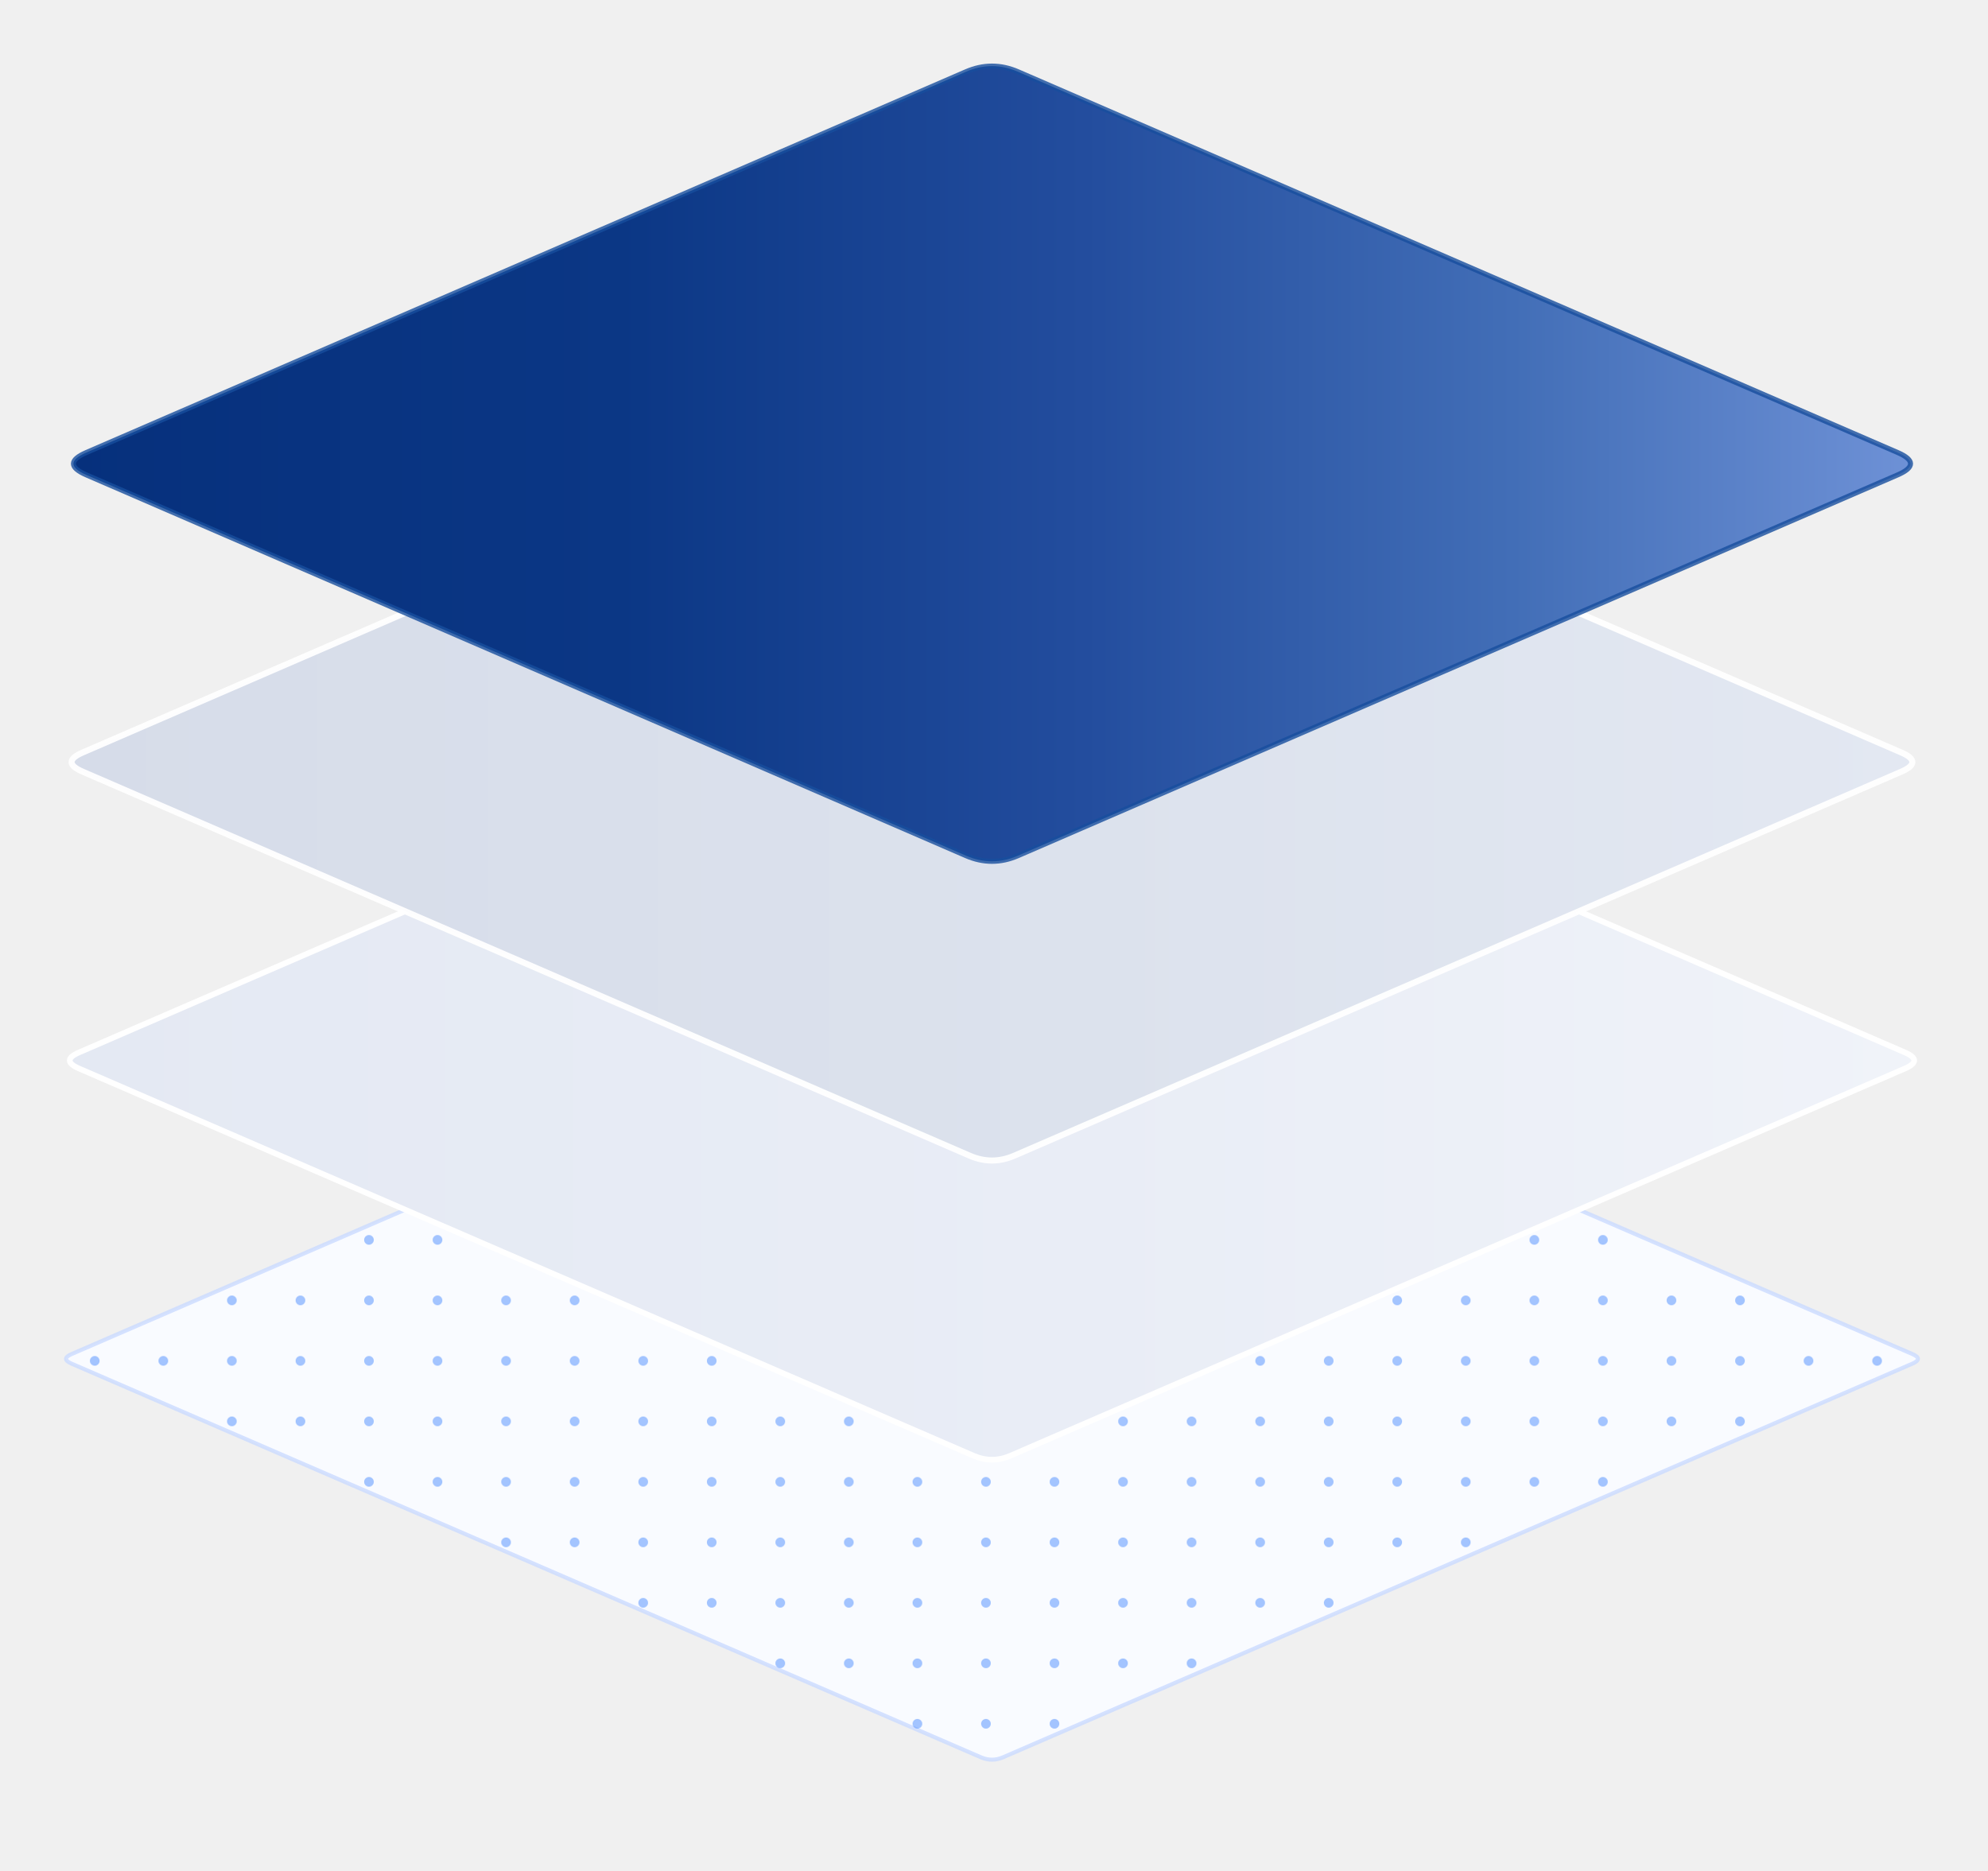
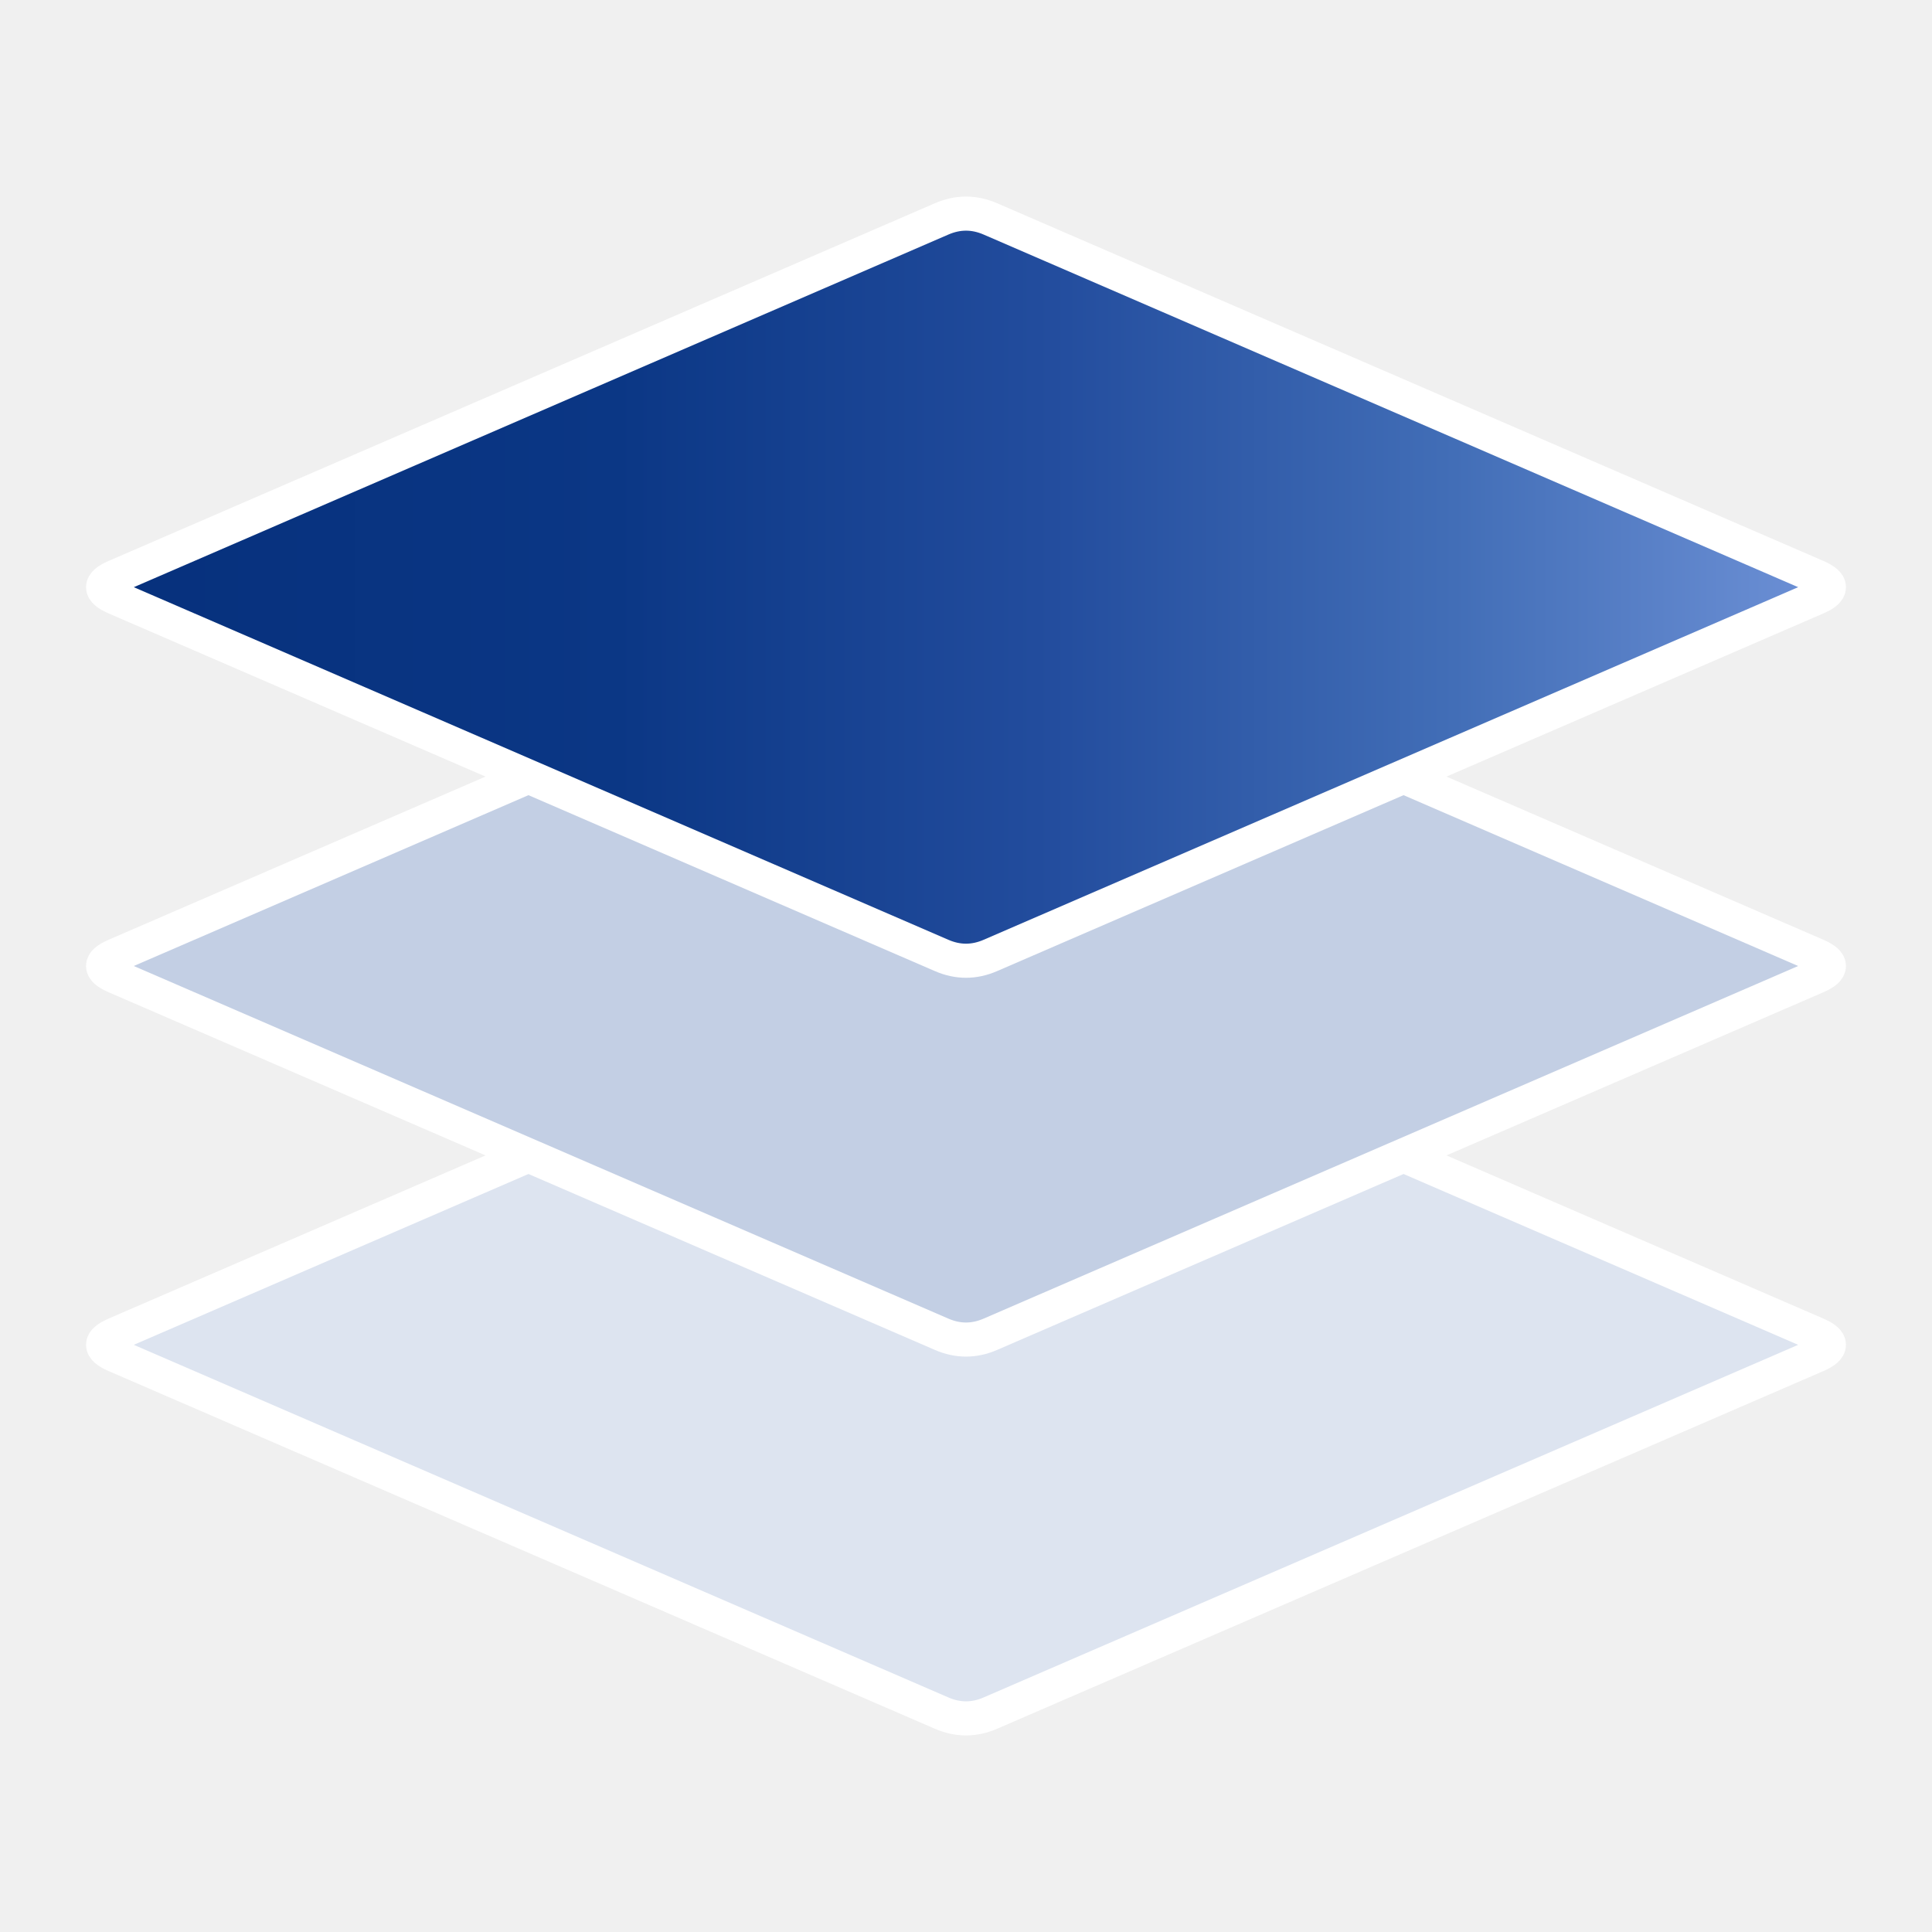
- <svg xmlns="http://www.w3.org/2000/svg" viewBox="-15 -15 493 464">
+ <svg xmlns="http://www.w3.org/2000/svg" viewBox="-24 -55 510 510">
  <defs>
-     <linearGradient id="topLayerGradient" x1="0%" y1="50%" x2="100%" y2="50%">
+     <linearGradient id="fvTop" x1="0%" y1="50%" x2="100%" y2="50%">
      <stop offset="0%" stop-color="#06307C" />
      <stop offset="30%" stop-color="#0B3785" />
      <stop offset="55%" stop-color="#234D9E" />
      <stop offset="78%" stop-color="#426EB7" />
      <stop offset="100%" stop-color="#6F92D7" />
    </linearGradient>
-     <linearGradient id="upperGreyGradient" x1="0%" y1="50%" x2="100%" y2="50%">
-       <stop offset="0%" stop-color="#D6DCE9" />
-       <stop offset="55%" stop-color="#DCE2ED" />
-       <stop offset="100%" stop-color="#E3E8F2" />
-     </linearGradient>
-     <linearGradient id="lowerGreyGradient" x1="0%" y1="50%" x2="100%" y2="50%">
-       <stop offset="0%" stop-color="#E4E9F3" />
-       <stop offset="55%" stop-color="#E9EDF6" />
-       <stop offset="100%" stop-color="#F0F3F9" />
-     </linearGradient>
-     <pattern id="dotPattern" patternUnits="userSpaceOnUse" width="17" height="15">
-       <circle cx="8.5" cy="7.5" r="1.2" fill="#4E8EFF" fill-opacity="0.50" />
-     </pattern>
-     <path id="bottomLayerShape" d="M 233.75 223.19 L 459.25 320.81 Q 462.00 322.00 459.25 323.19 L 233.75 420.81 Q 231.00 422.00 228.25 420.81 L 2.75 323.19 Q 0.00 322.00 2.75 320.81 L 228.25 223.19 Q 231.00 222.00 233.75 223.19 Z" />
-     <clipPath id="bottomLayerClip">
-       <use href="#bottomLayerShape" />
-     </clipPath>
+     <path id="fvLayer" d="M 237.42 2.78 L 455.58 97.22 Q 462.00 100.00 455.58 102.78 L 237.42 197.22 Q 231.00 200.00 224.58 197.22 L 6.42 102.78 Q 0.00 100.00 6.42 97.22 L 224.58 2.78 Q 231.00 0.00 237.42 2.78 Z" />
  </defs>
-   <g id="exira-icon">
-     <g id="layer-bottom">
-       <use href="#bottomLayerShape" fill="#F9FBFF" stroke="#CADBFF" stroke-width="1" stroke-opacity="0.8" />
-       <use href="#bottomLayerShape" fill="url(#dotPattern)" clip-path="url(#bottomLayerClip)" />
-     </g>
-     <path id="layer-lower-grey" d="M 235.59 149.99 L 457.41 246.01 Q 462.00 248.00 457.41 249.99 L 235.59 346.01 Q 231.00 348.00 226.41 346.01 L 4.59 249.99 Q 0.00 248.00 4.59 246.01 L 226.41 149.99 Q 231.00 148.00 235.59 149.99 Z" fill="url(#lowerGreyGradient)" stroke="#FFFFFF" stroke-width="1.4" />
-     <path id="layer-upper-grey" d="M 236.51 76.38 L 456.49 171.62 Q 462.00 174.00 456.49 176.38 L 236.51 271.62 Q 231.00 274.00 225.49 271.62 L 5.51 176.38 Q 0.00 174.00 5.51 171.62 L 225.49 76.38 Q 231.00 74.00 236.51 76.38 Z" fill="url(#upperGreyGradient)" stroke="#FFFFFF" stroke-width="1.5" stroke-opacity="0.95" />
-     <path id="layer-top-blue" d="M 237.42 2.78 L 455.58 97.22 Q 462.00 100.00 455.58 102.78 L 237.42 197.22 Q 231.00 200.00 224.58 197.22 L 6.42 102.78 Q 0.00 100.00 6.42 97.22 L 224.58 2.78 Q 231.00 0.00 237.42 2.78 Z" fill="url(#topLayerGradient)" stroke="#174E9E" stroke-width="1.25" stroke-opacity="0.8" stroke-linejoin="round" />
-   </g>
+   <use href="#fvLayer" transform="translate(0 200)" fill="#DDE4F0" stroke="#FFFFFF" stroke-width="9" />
+   <use href="#fvLayer" transform="translate(0 100)" fill="#C3CFE4" stroke="#FFFFFF" stroke-width="9" />
+   <use href="#fvLayer" fill="url(#fvTop)" stroke="#FFFFFF" stroke-width="9" />
</svg>
